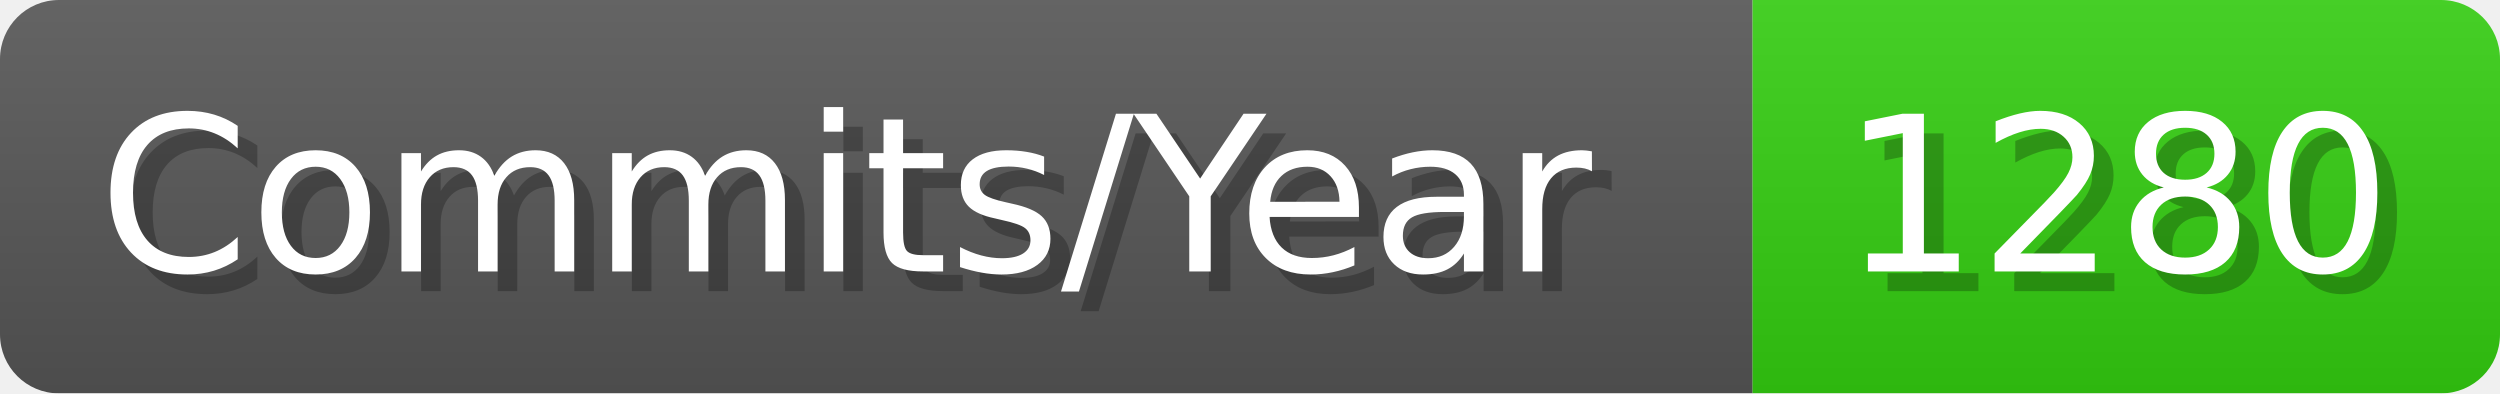
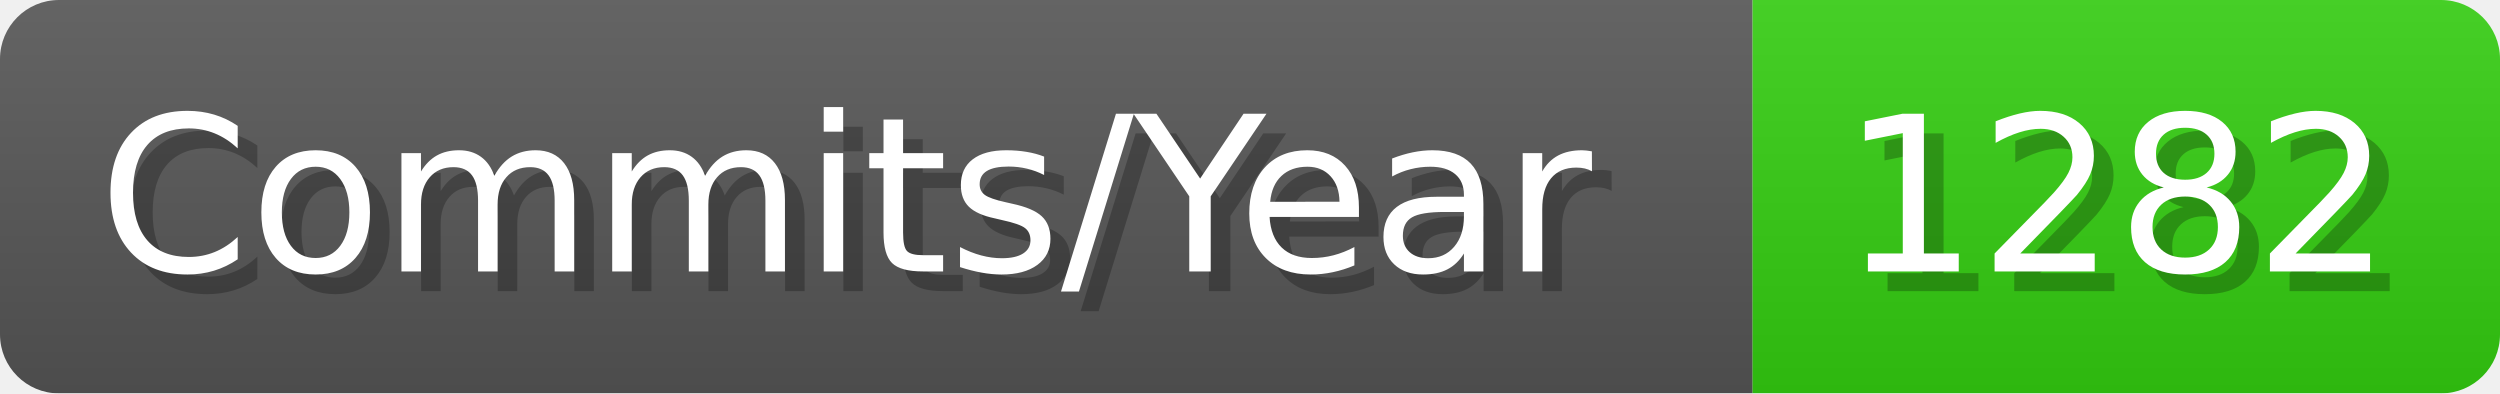
- <svg xmlns="http://www.w3.org/2000/svg" width="127.1" height="20" viewBox="0 0 1271 200" role="img" aria-label="Commits/Year: 1280">
+ <svg xmlns="http://www.w3.org/2000/svg" width="127.1" height="20" viewBox="0 0 1271 200" role="img" aria-label="Commits/Year: 1282">
  <linearGradient id="aUPdi" x2="0" y2="100%">
    <stop offset="0" stop-opacity=".1" stop-color="#EEE" />
    <stop offset="1" stop-opacity=".1" />
  </linearGradient>
  <mask id="WfAiQ">
    <rect width="1271" height="200" rx="30" fill="#FFF" />
  </mask>
  <g mask="url(#WfAiQ)">
    <rect width="891" height="200" fill="#555" />
    <rect width="380" height="200" fill="#3C1" x="891" />
    <rect width="1271" height="200" fill="url(#aUPdi)" />
  </g>
  <g aria-hidden="true" fill="#fff" text-anchor="start" font-family="Verdana,DejaVu Sans,sans-serif" font-size="110">
    <text x="60" y="148" textLength="791" fill="#000" opacity="0.25">Commits/Year</text>
    <text x="50" y="138" textLength="791">Commits/Year</text>
-     <text x="946" y="148" textLength="280" fill="#000" opacity="0.25">1280</text>
-     <text x="936" y="138" textLength="280">1280</text>
+     <text x="946" y="148" textLength="280" fill="#000" opacity="0.25">1282</text>
+     <text x="936" y="138" textLength="280">1282</text>
  </g>
</svg>
